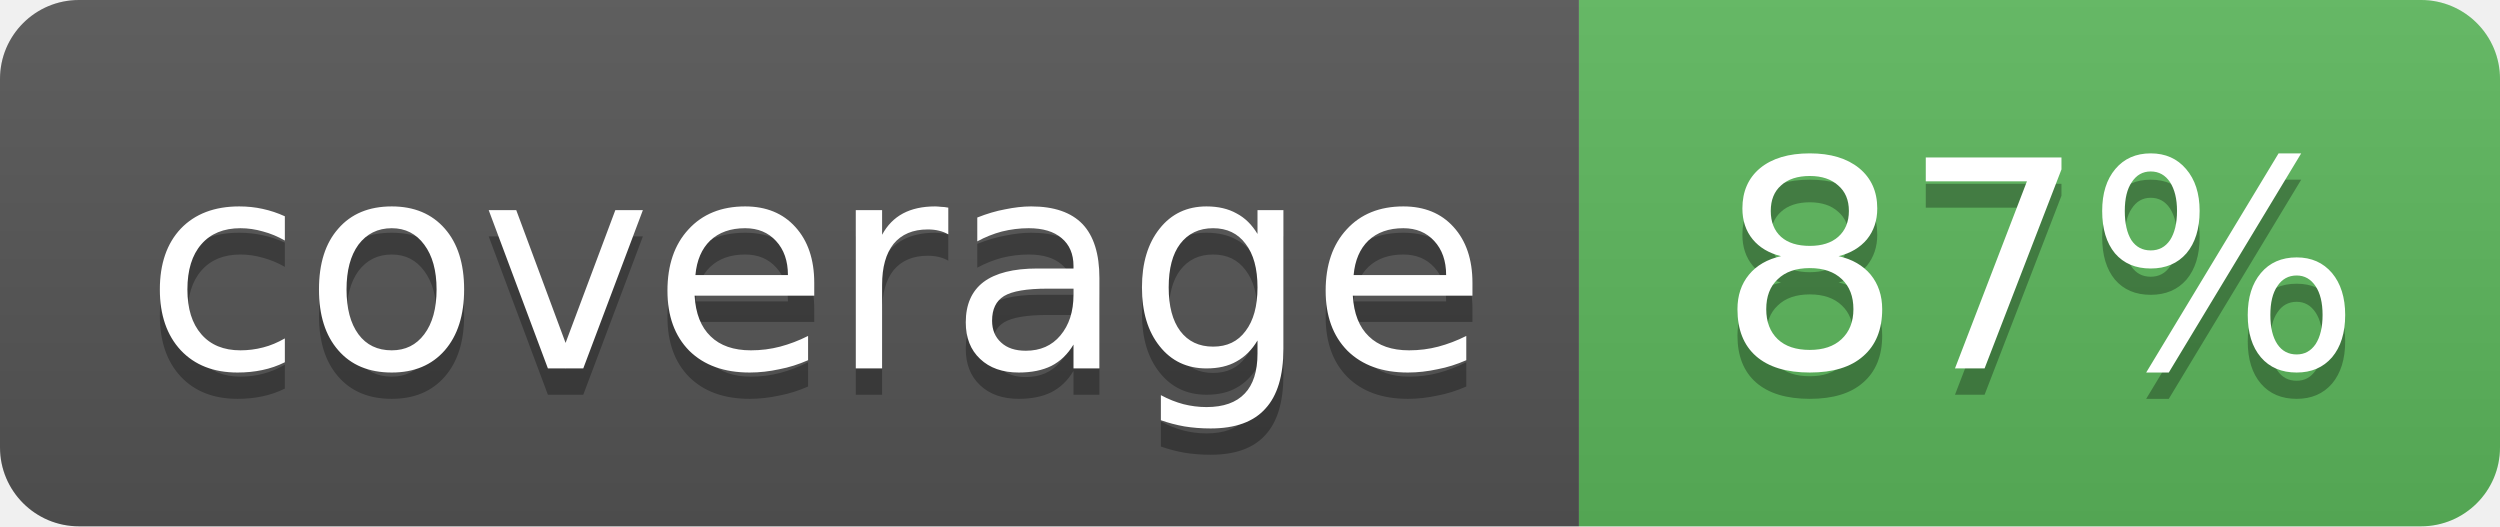
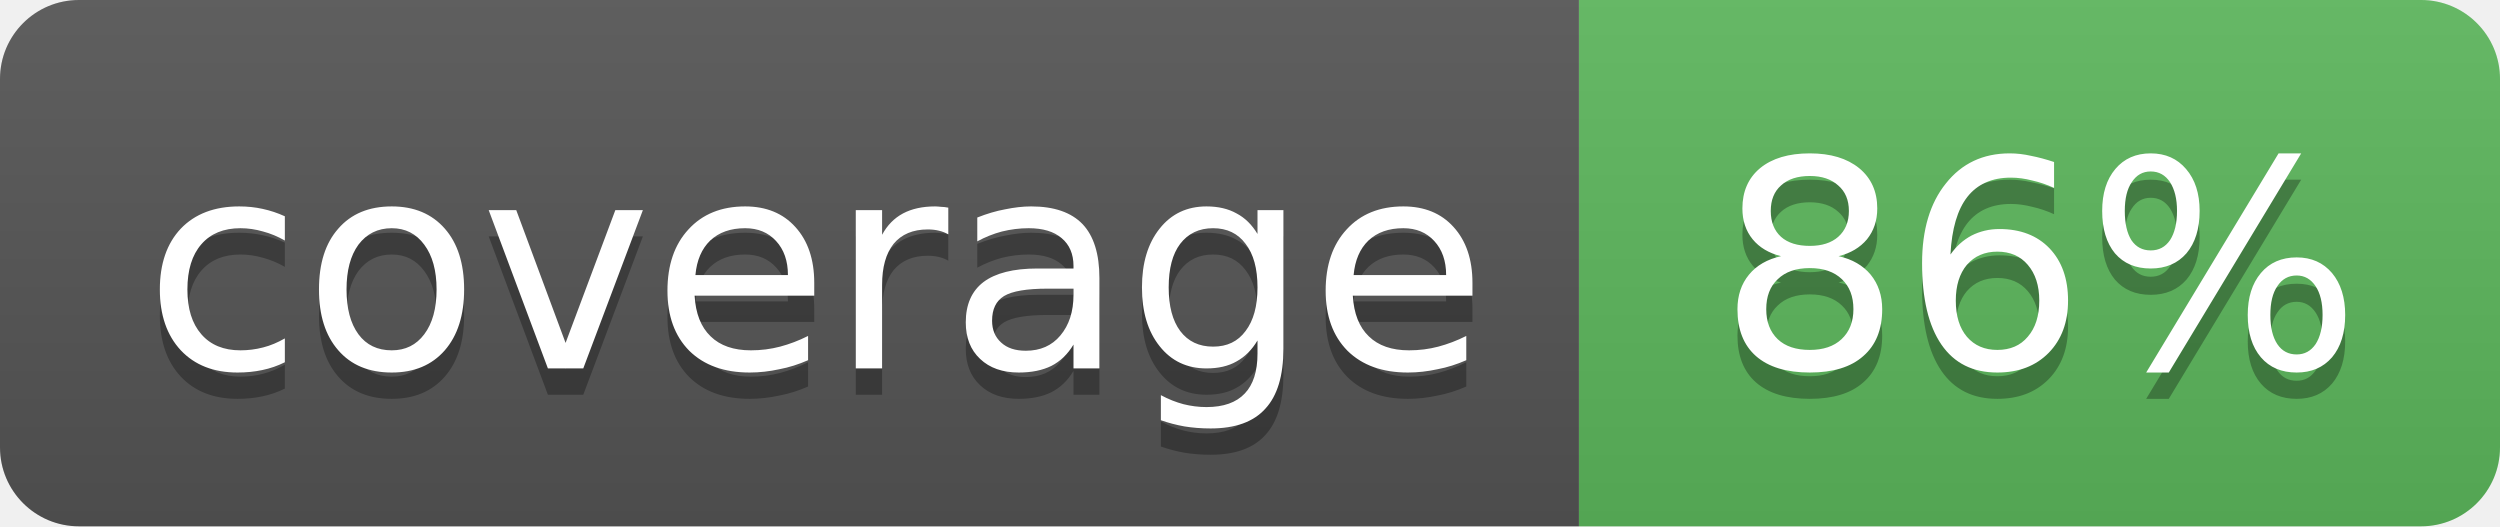
- <svg xmlns="http://www.w3.org/2000/svg" width="95" height="20" role="img" aria-label="coverage: 87%">
+ <svg xmlns="http://www.w3.org/2000/svg" width="95" height="20" role="img" aria-label="coverage: 86%">
  <defs>
    <clipPath id="clipr">
      <rect width="95" height="20" rx="3" fill="#fff" />
    </clipPath>
    <linearGradient id="gradient" x2="0" y2="100%">
      <stop offset="0" stop-color="#bbb" stop-opacity="0.1" />
      <stop offset="1" stop-opacity="0.1" />
    </linearGradient>
  </defs>
  <g clip-path="url(#clipr)">
    <rect width="60" height="20" fill="#555" />
    <rect x="60" width="35" height="20" fill="#5CB85C" />
    <rect width="95" height="20" fill="url(#gradient)" />
  </g>
  <g fill="#fff" text-anchor="middle" font-family="Verdana,Geneva,DejaVu Sans,sans-serif" font-size="11">
    <text aria-hidden="true" x="31" y="15" fill="#010101" fill-opacity="0.3" textLength="50">
            coverage
        </text>
    <text x="31" y="14" fill="#fff" textLength="50">
            coverage
        </text>
    <text aria-hidden="true" x="77.5" y="15" fill="#010101" fill-opacity="0.3" textLength="26">
-           87%
+           86%
        </text>
    <text x="77.5" y="14" fill="#fff" textLength="26">
-           87%
+           86%
        </text>
  </g>
</svg>
